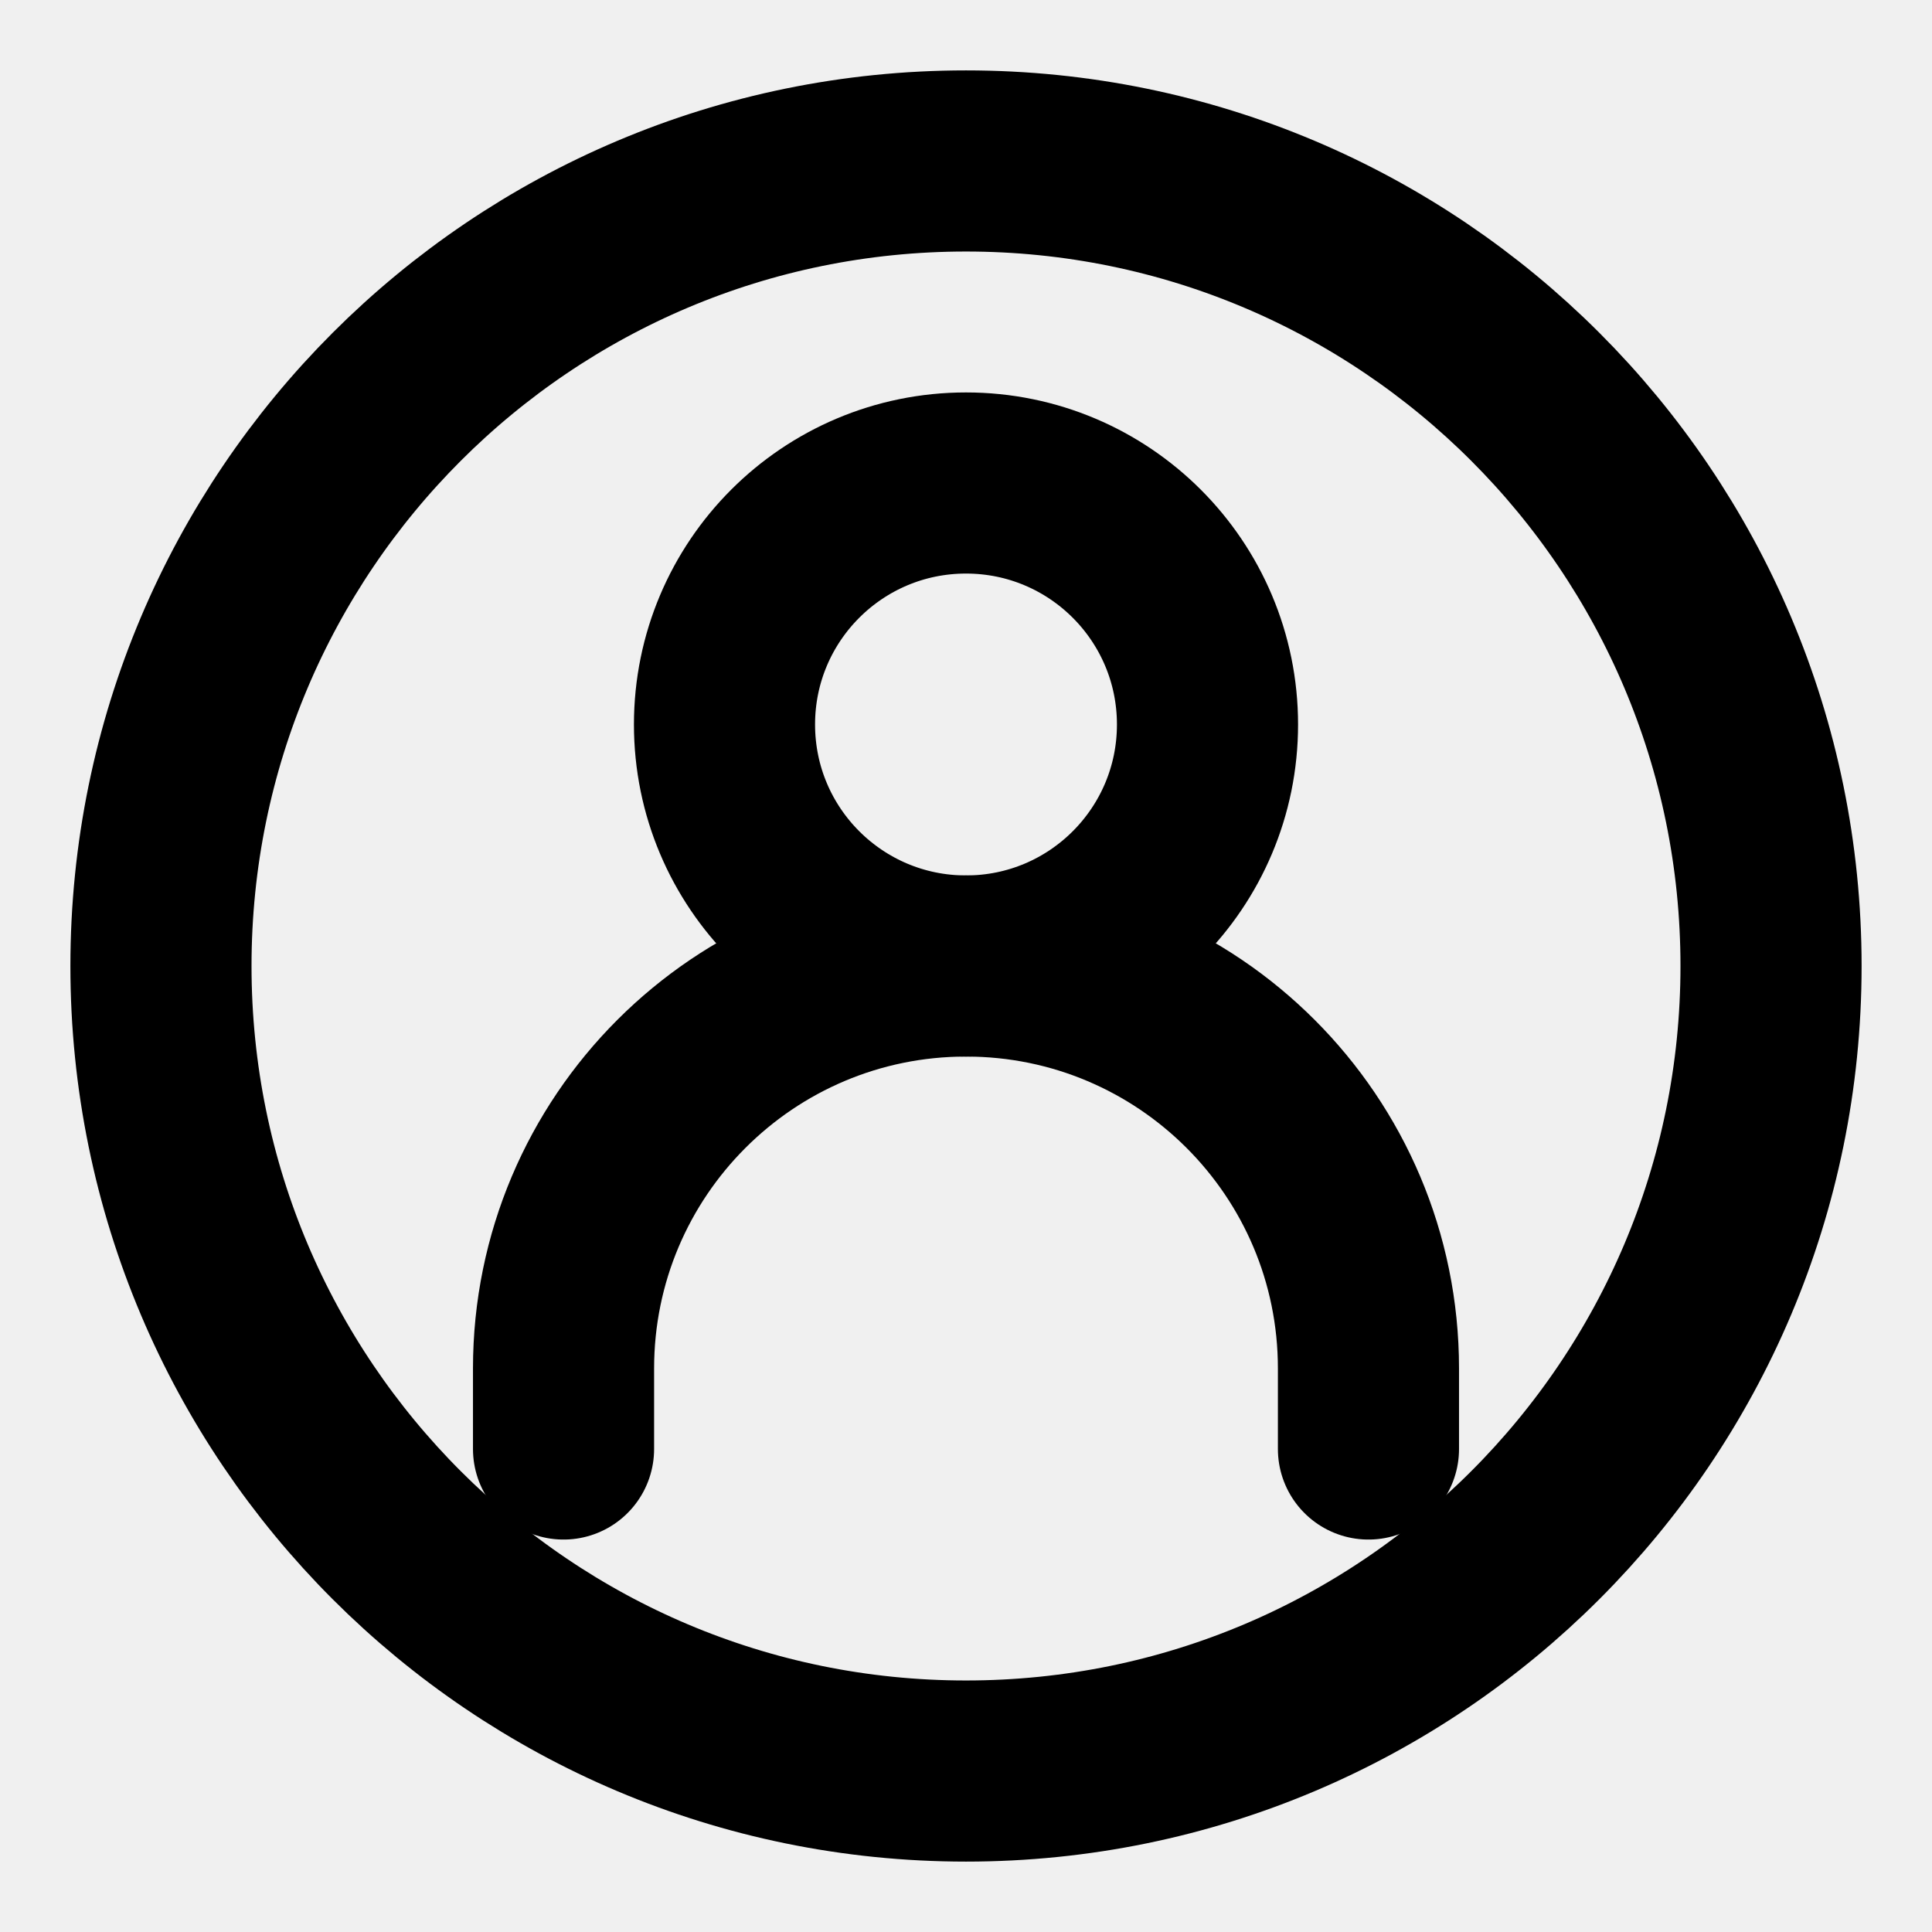
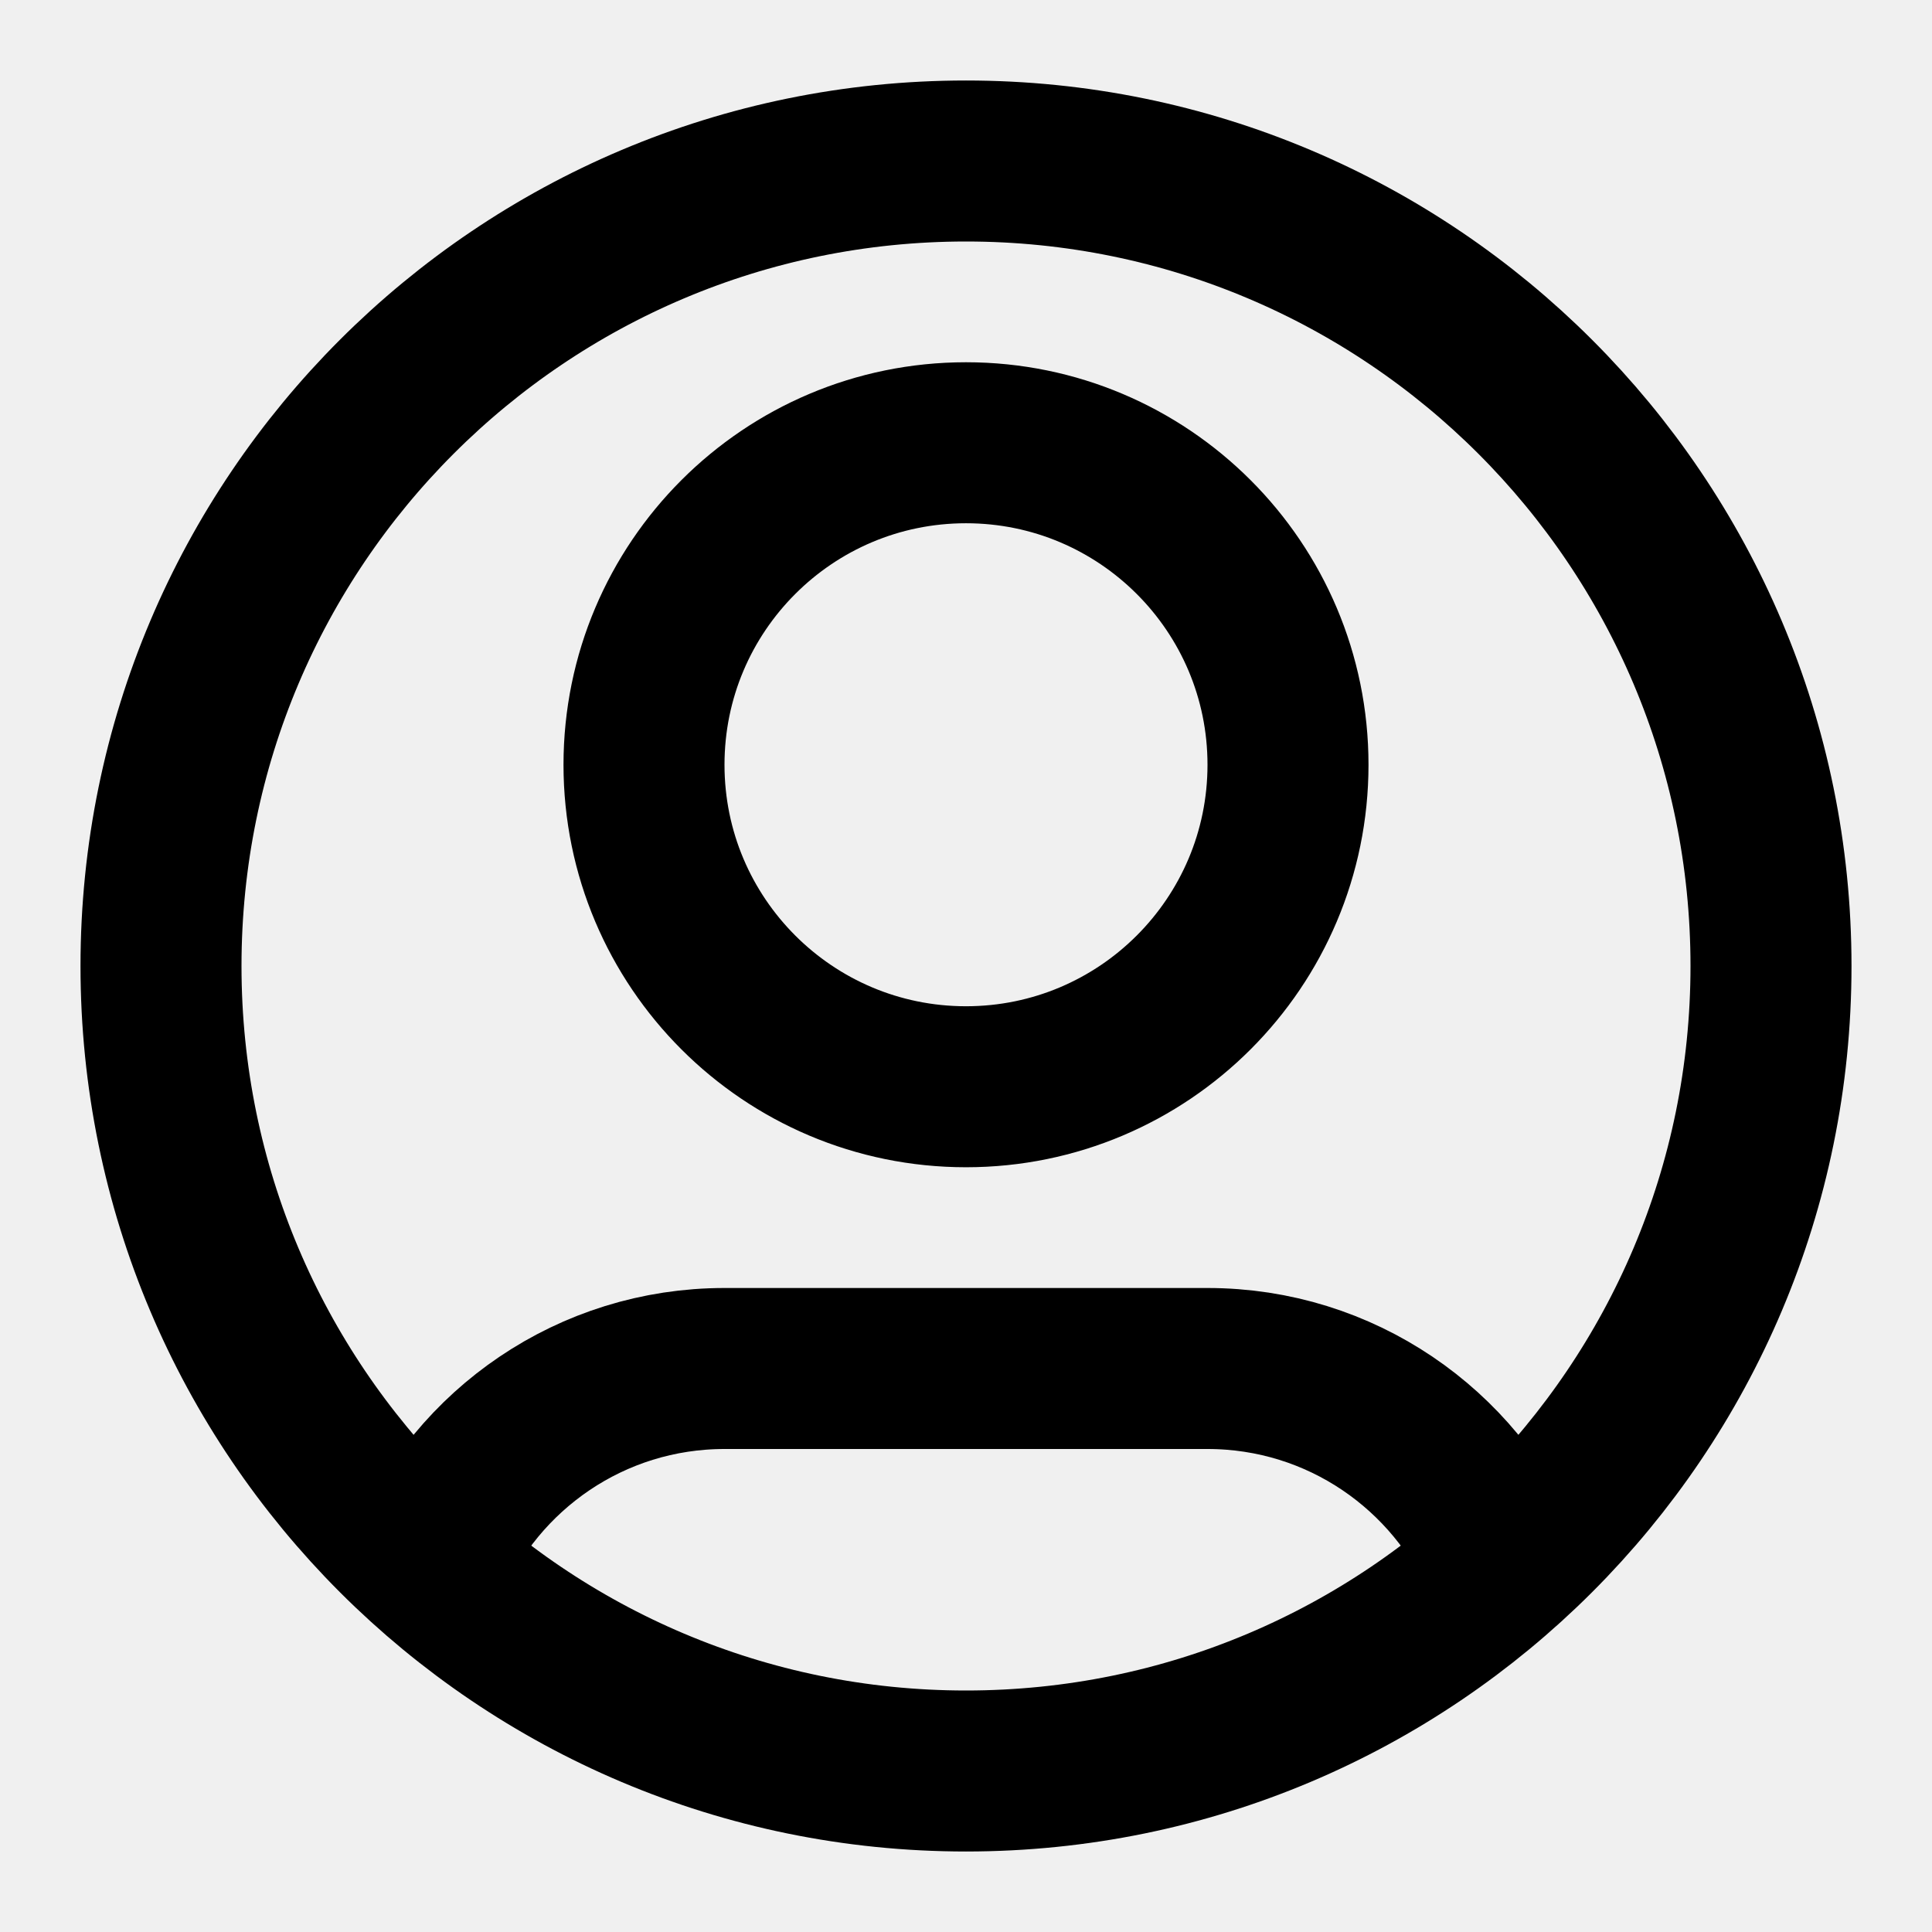
- <svg xmlns="http://www.w3.org/2000/svg" width="16" height="16" viewBox="0 0 16 16" fill="none">
-   <g clip-path="url(#clip0_1_511)">
-     <path d="M4.667 12V11.333C4.667 9.492 6.159 8 8 8C9.841 8 11.333 9.492 11.333 11.333V12" stroke="black" stroke-width="1.5" stroke-linecap="round" />
-     <path d="M8 8C9.105 8 10 7.105 10 6C10 4.895 9.105 4 8 4C6.895 4 6 4.895 6 6C6 7.105 6.895 8 8 8Z" stroke="black" stroke-width="1.5" stroke-linecap="round" stroke-linejoin="round" />
-     <path d="M8 14.667C11.682 14.667 14.667 11.682 14.667 8C14.667 4.318 11.682 1.333 8 1.333C4.318 1.333 1.333 4.318 1.333 8C1.333 11.682 4.318 14.667 8 14.667Z" stroke="black" stroke-width="1.5" />
-   </g>
-   <defs>
-     <clipPath id="clip0_1_511">
-       <rect width="16" height="16" fill="white" />
-     </clipPath>
-   </defs>
+ <svg xmlns="http://www.w3.org/2000/svg" width="24" height="24" viewBox="0 0 24 24" fill="none">
+   <path d="M5.316 19.438C5.925 18.005 7.345 17 9 17H15C16.655 17 18.075 18.005 18.684 19.438M16 9.5C16 11.709 14.209 13.5 12 13.5C9.791 13.5 8 11.709 8 9.5C8 7.291 9.791 5.5 12 5.5C14.209 5.5 16 7.291 16 9.5ZM22 12C22 17.523 17.523 22 12 22C6.477 22 2 17.523 2 12C2 6.477 6.477 2 12 2C17.523 2 22 6.477 22 12Z" stroke="black" stroke-width="2" stroke-linecap="round" stroke-linejoin="round" />
</svg>
